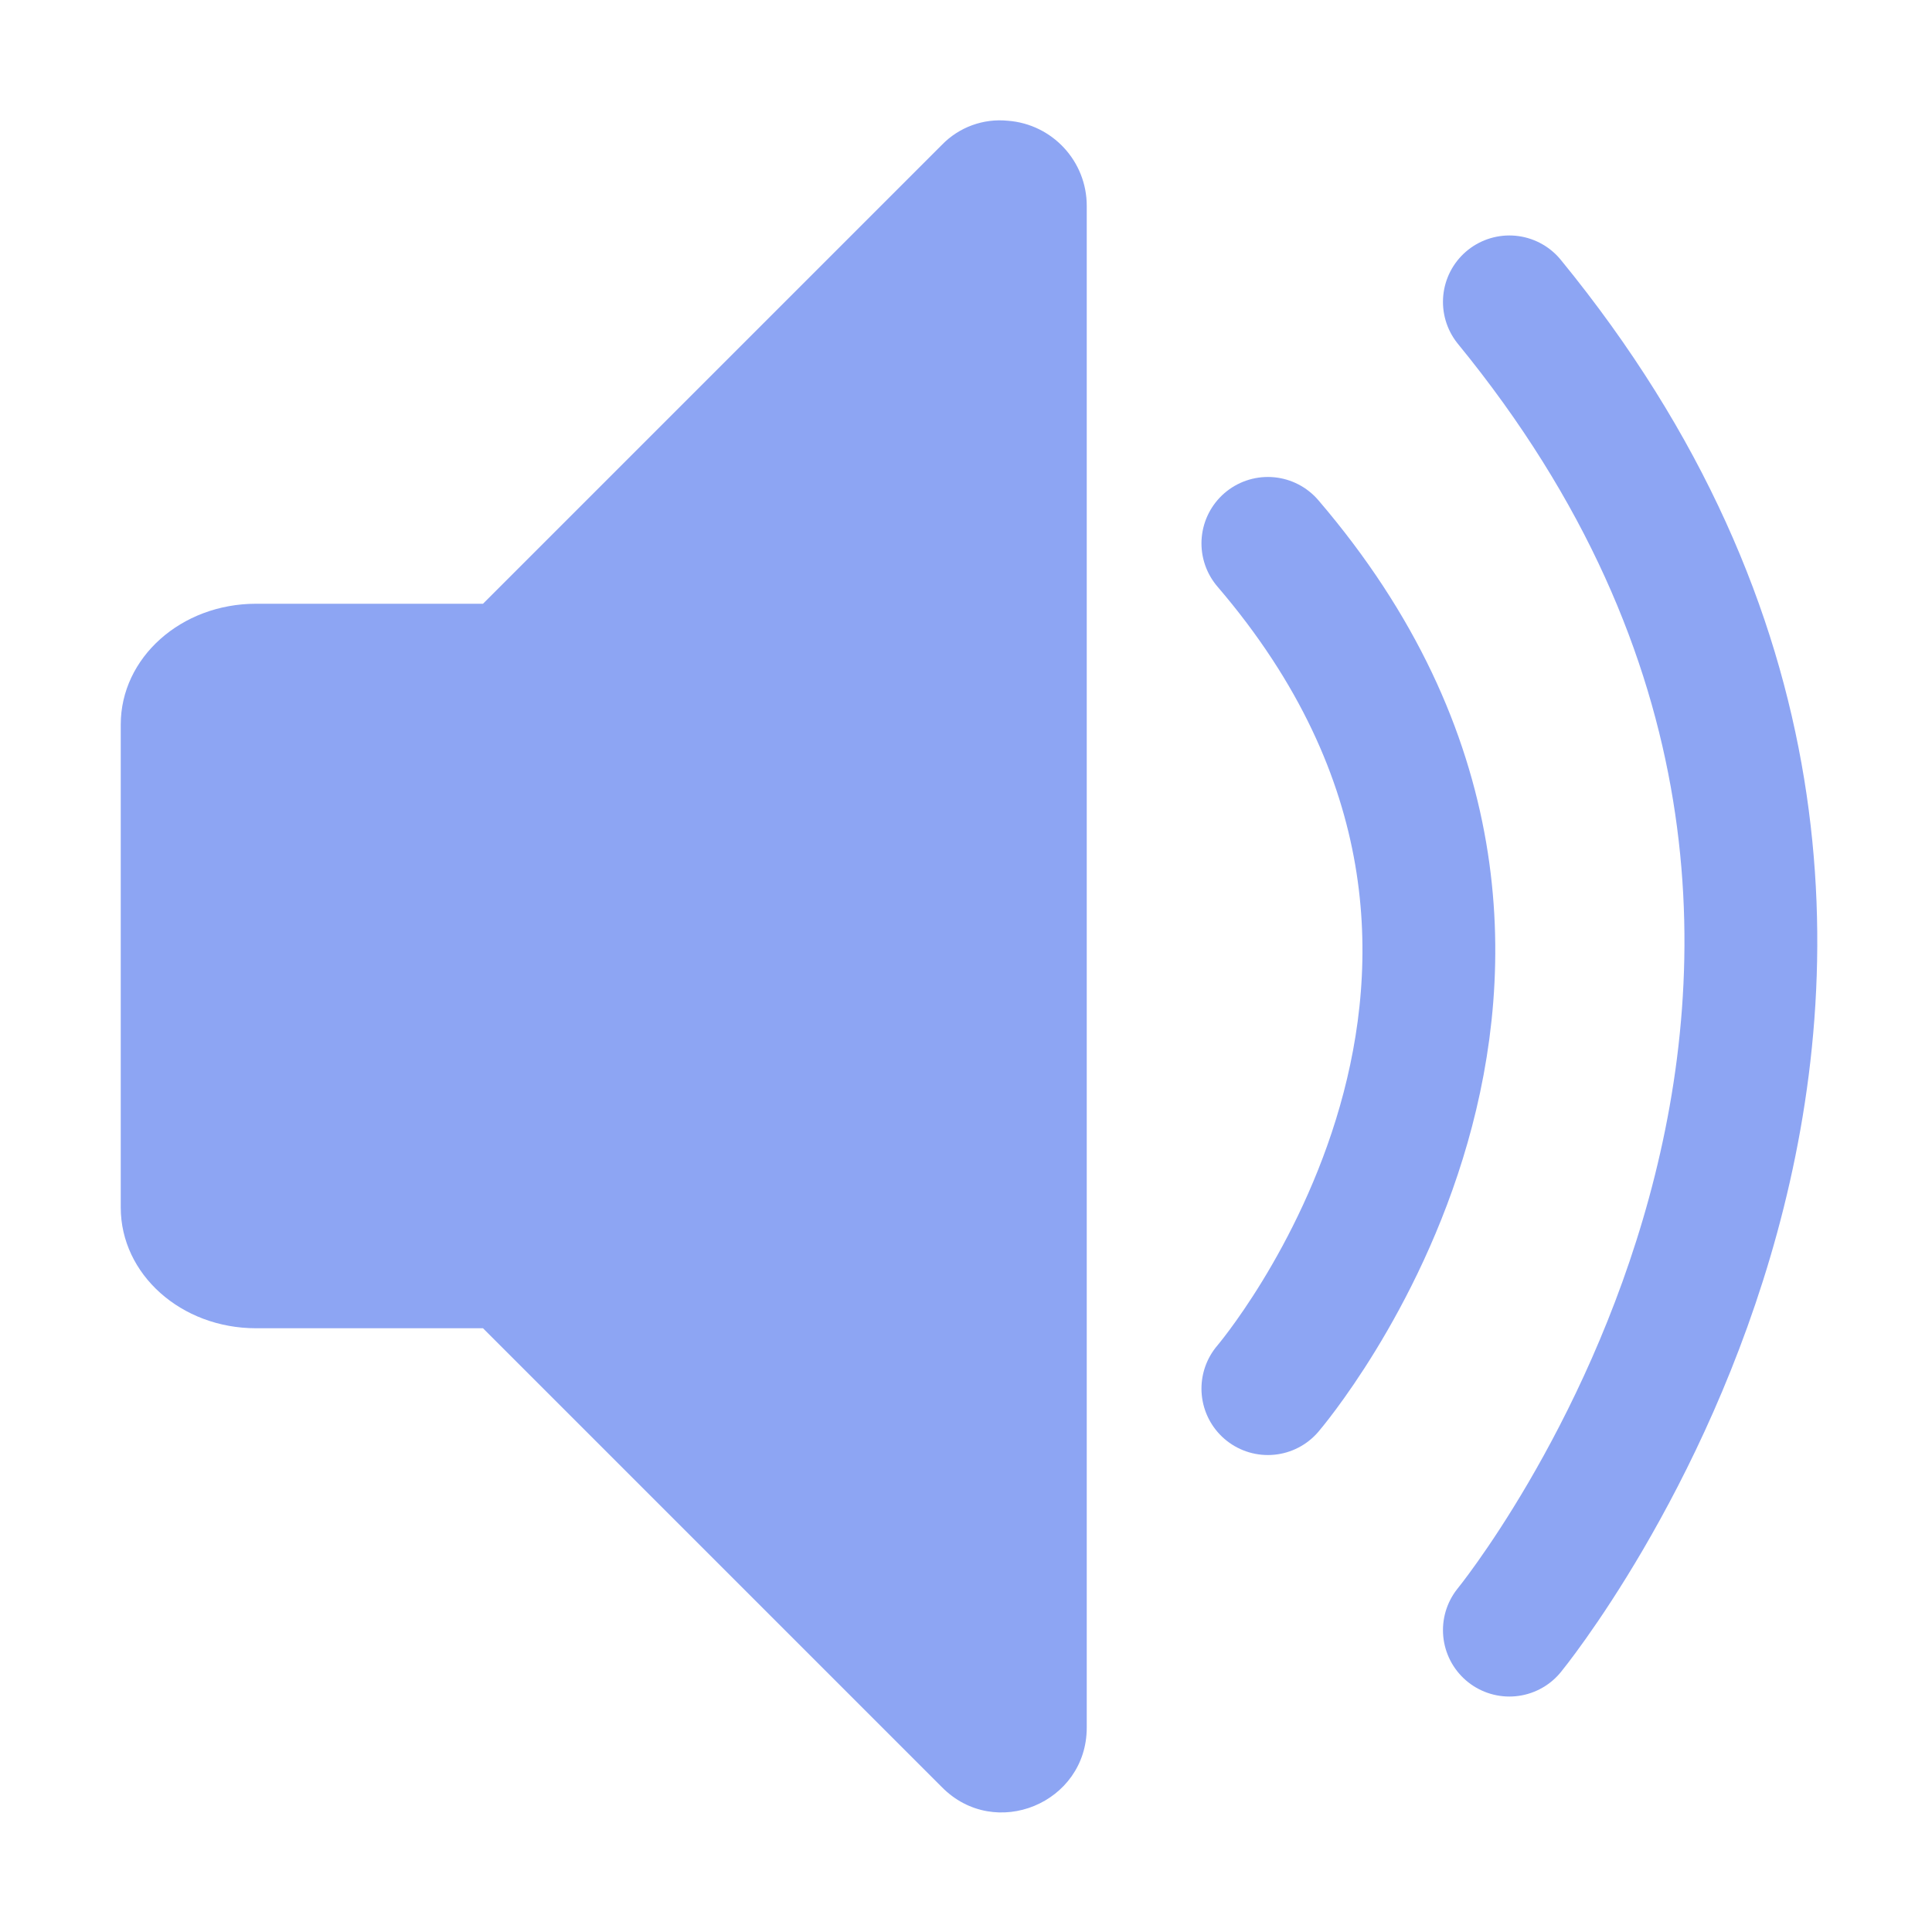
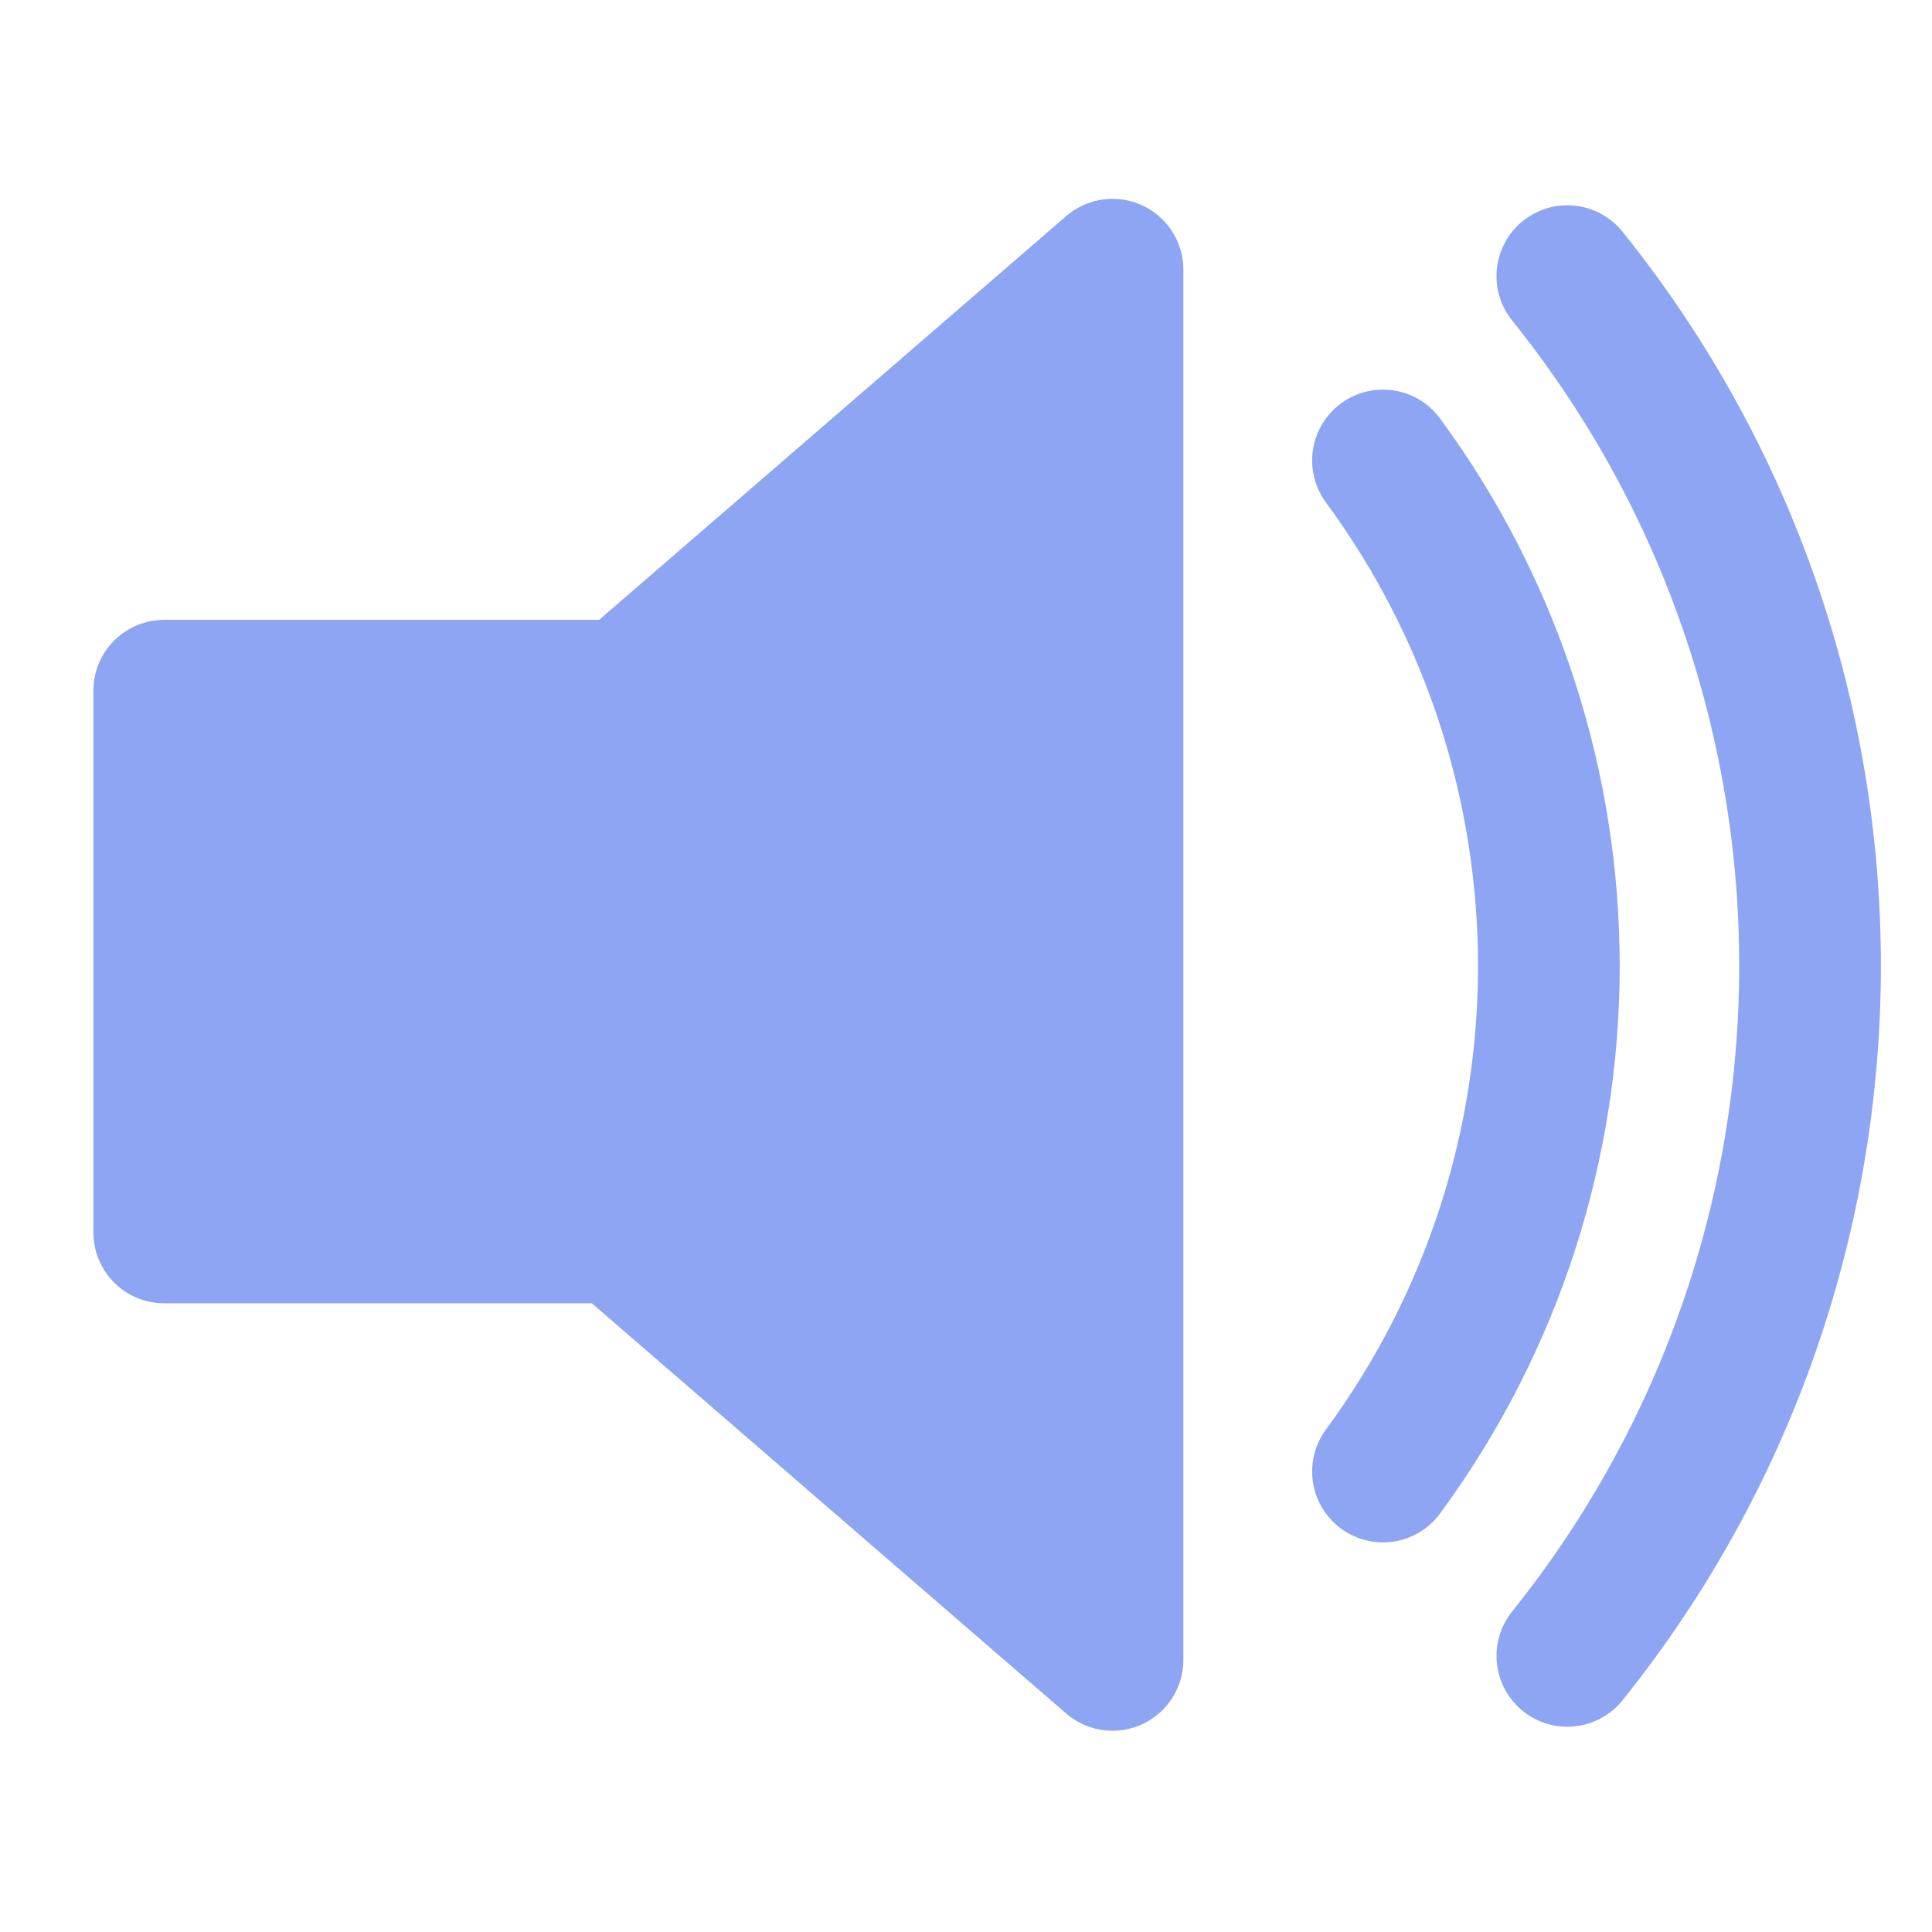
<svg xmlns="http://www.w3.org/2000/svg" xml:space="preserve" width="16" height="16" version="1.0" viewBox="0 0 2.4 2.4">
-   <path fill="#8da5f3" d="M1.252.15a.1.1 0 0 0-.082.03L.6.75H.318C.225.75.15.817.15.9v.6c0 .083.075.15.168.15H.6l.57.57c.066.067.18.02.18-.074V.256A.106.106 0 0 0 1.252.15" paint-order="markers stroke fill" />
-   <path fill="none" stroke="#8da5f3" stroke-linecap="round" stroke-linejoin="round" stroke-width=".165" d="M1.575.675c.45.525 0 1.05 0 1.05m.3-1.35c.675.825 0 1.65 0 1.65" paint-order="markers stroke fill" />
+   <path fill="#8da5f3" stroke="#8da5f3" stroke-linejoin="round" stroke-width=".176" d="M1.382.335.777.858H.204v.673h.564l.614.531Z" />
+   <path fill="none" stroke="#8da5f3" stroke-linecap="round" stroke-width=".176" d="M1.718.572a1.06 1.06 0 0 1 0 1.256M1.947.343c.402.5.402 1.213 0 1.714" />
</svg>
